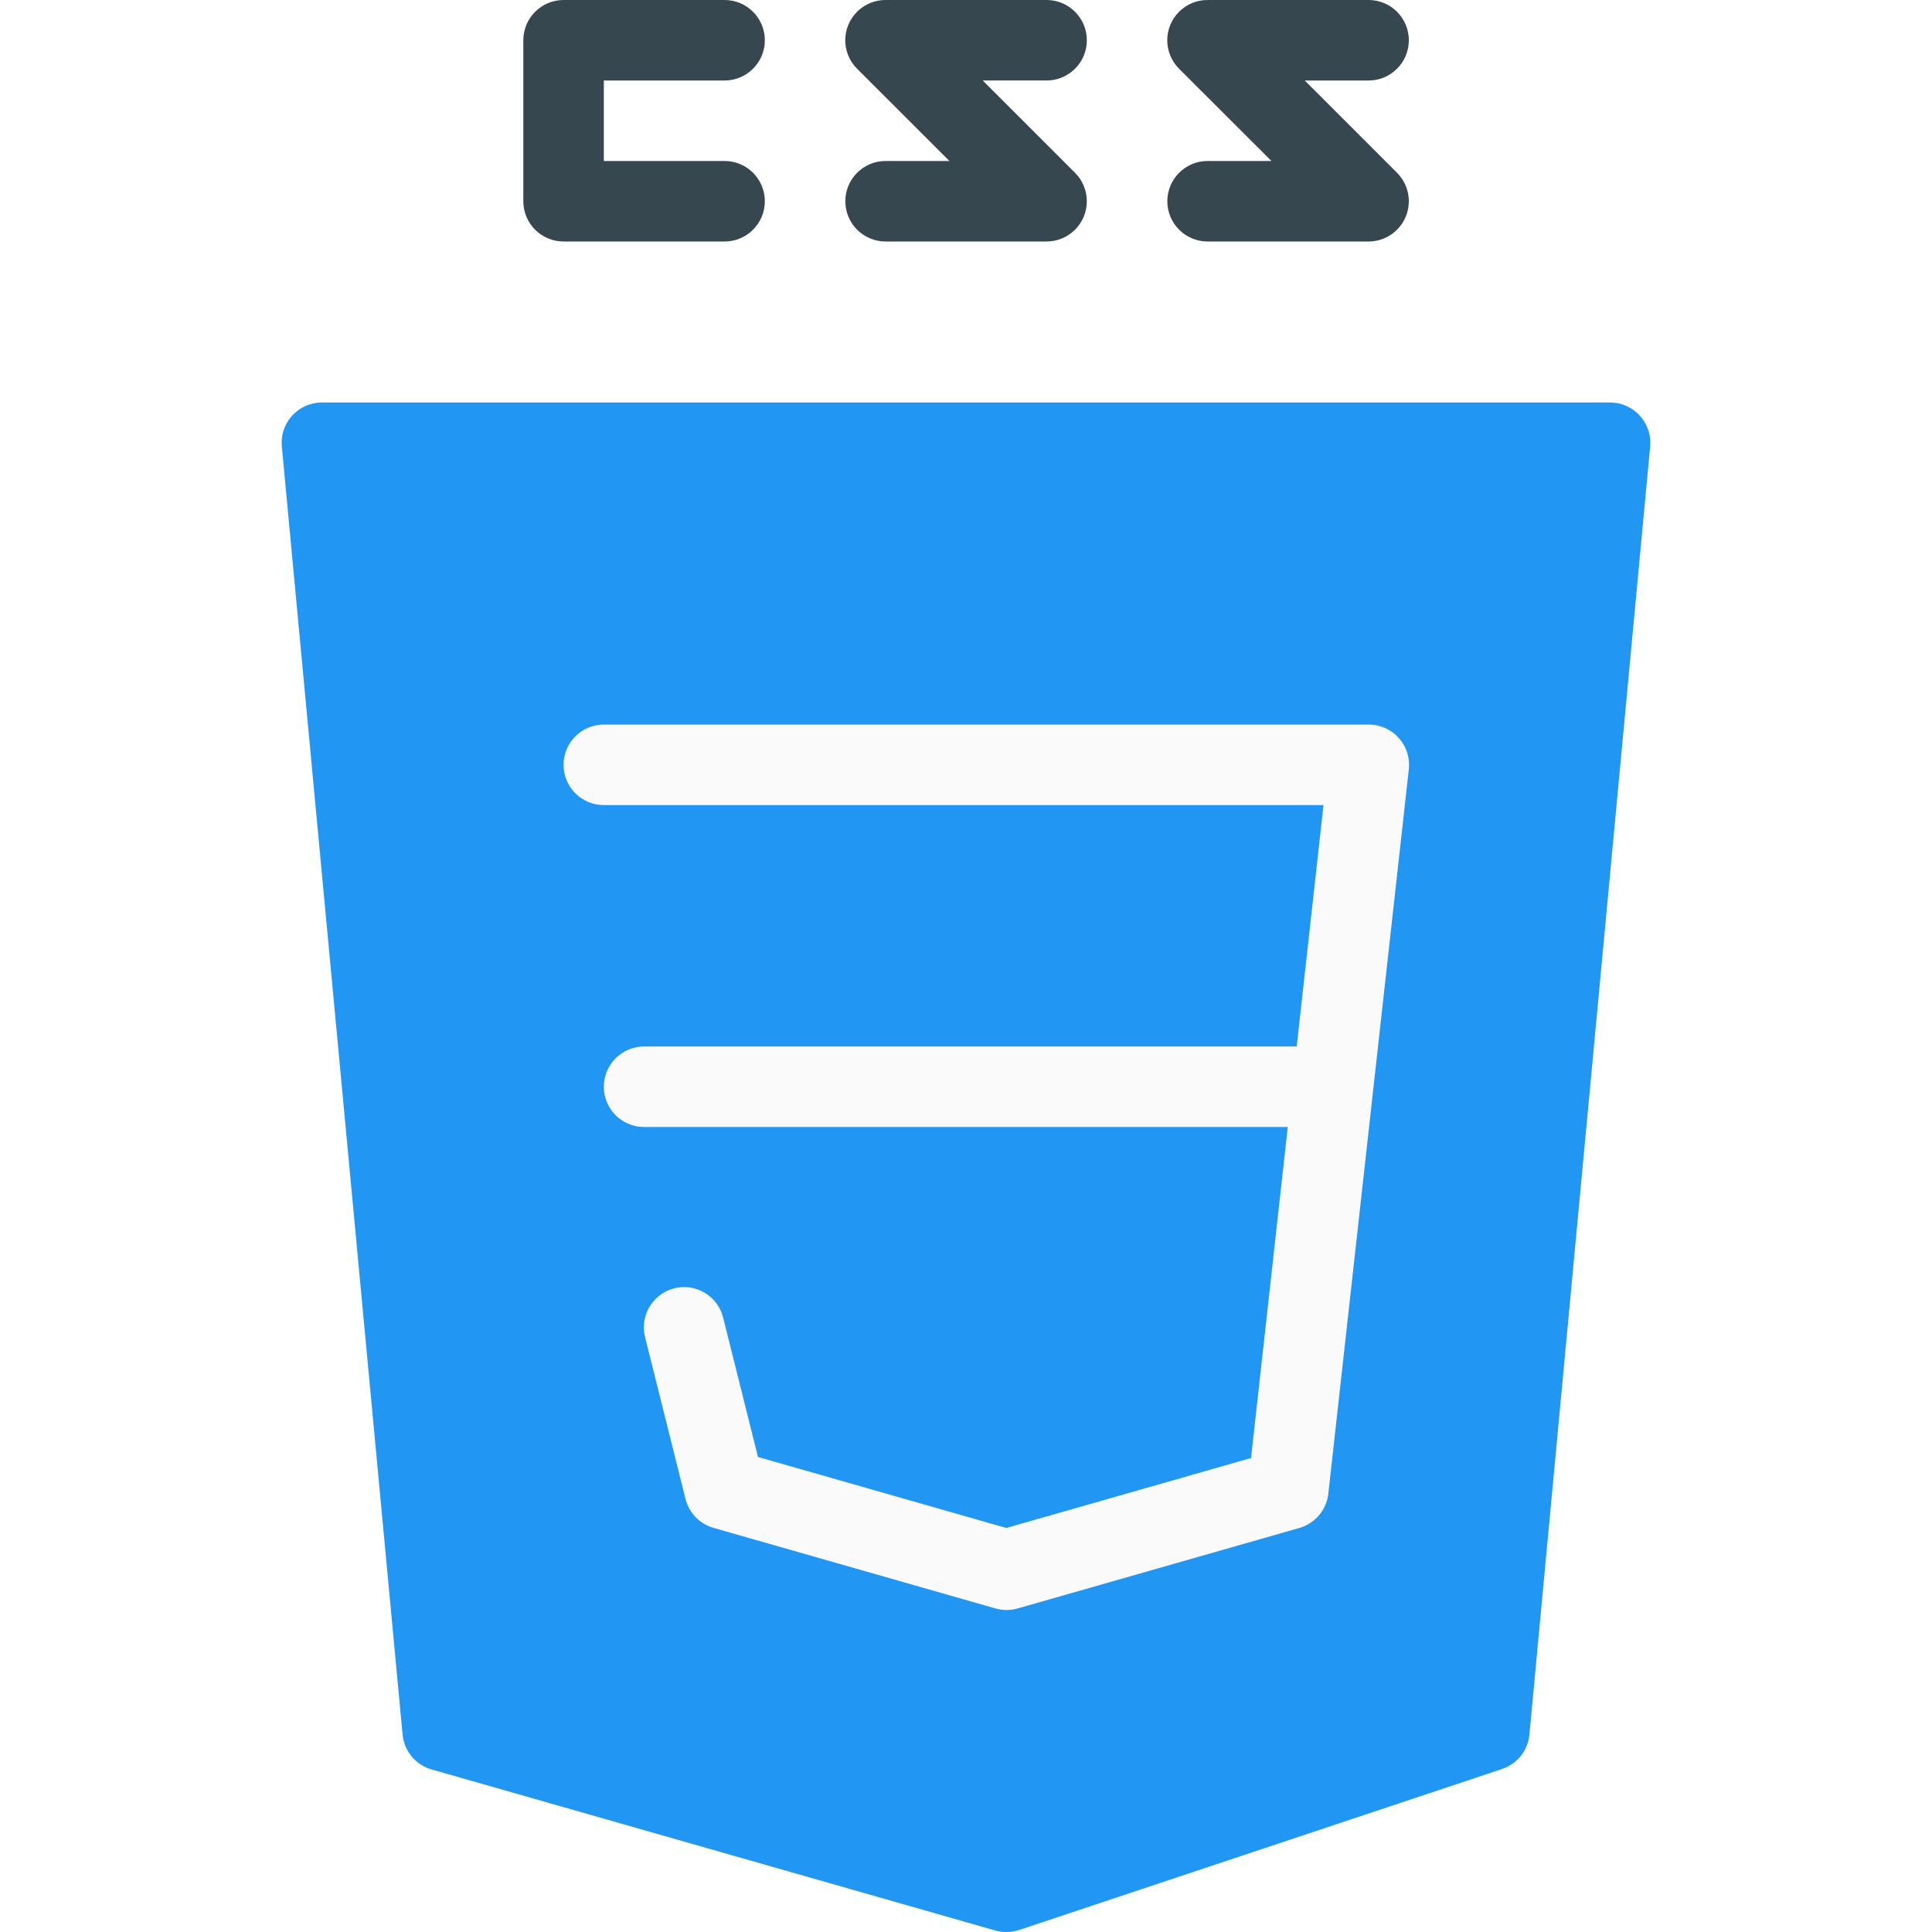
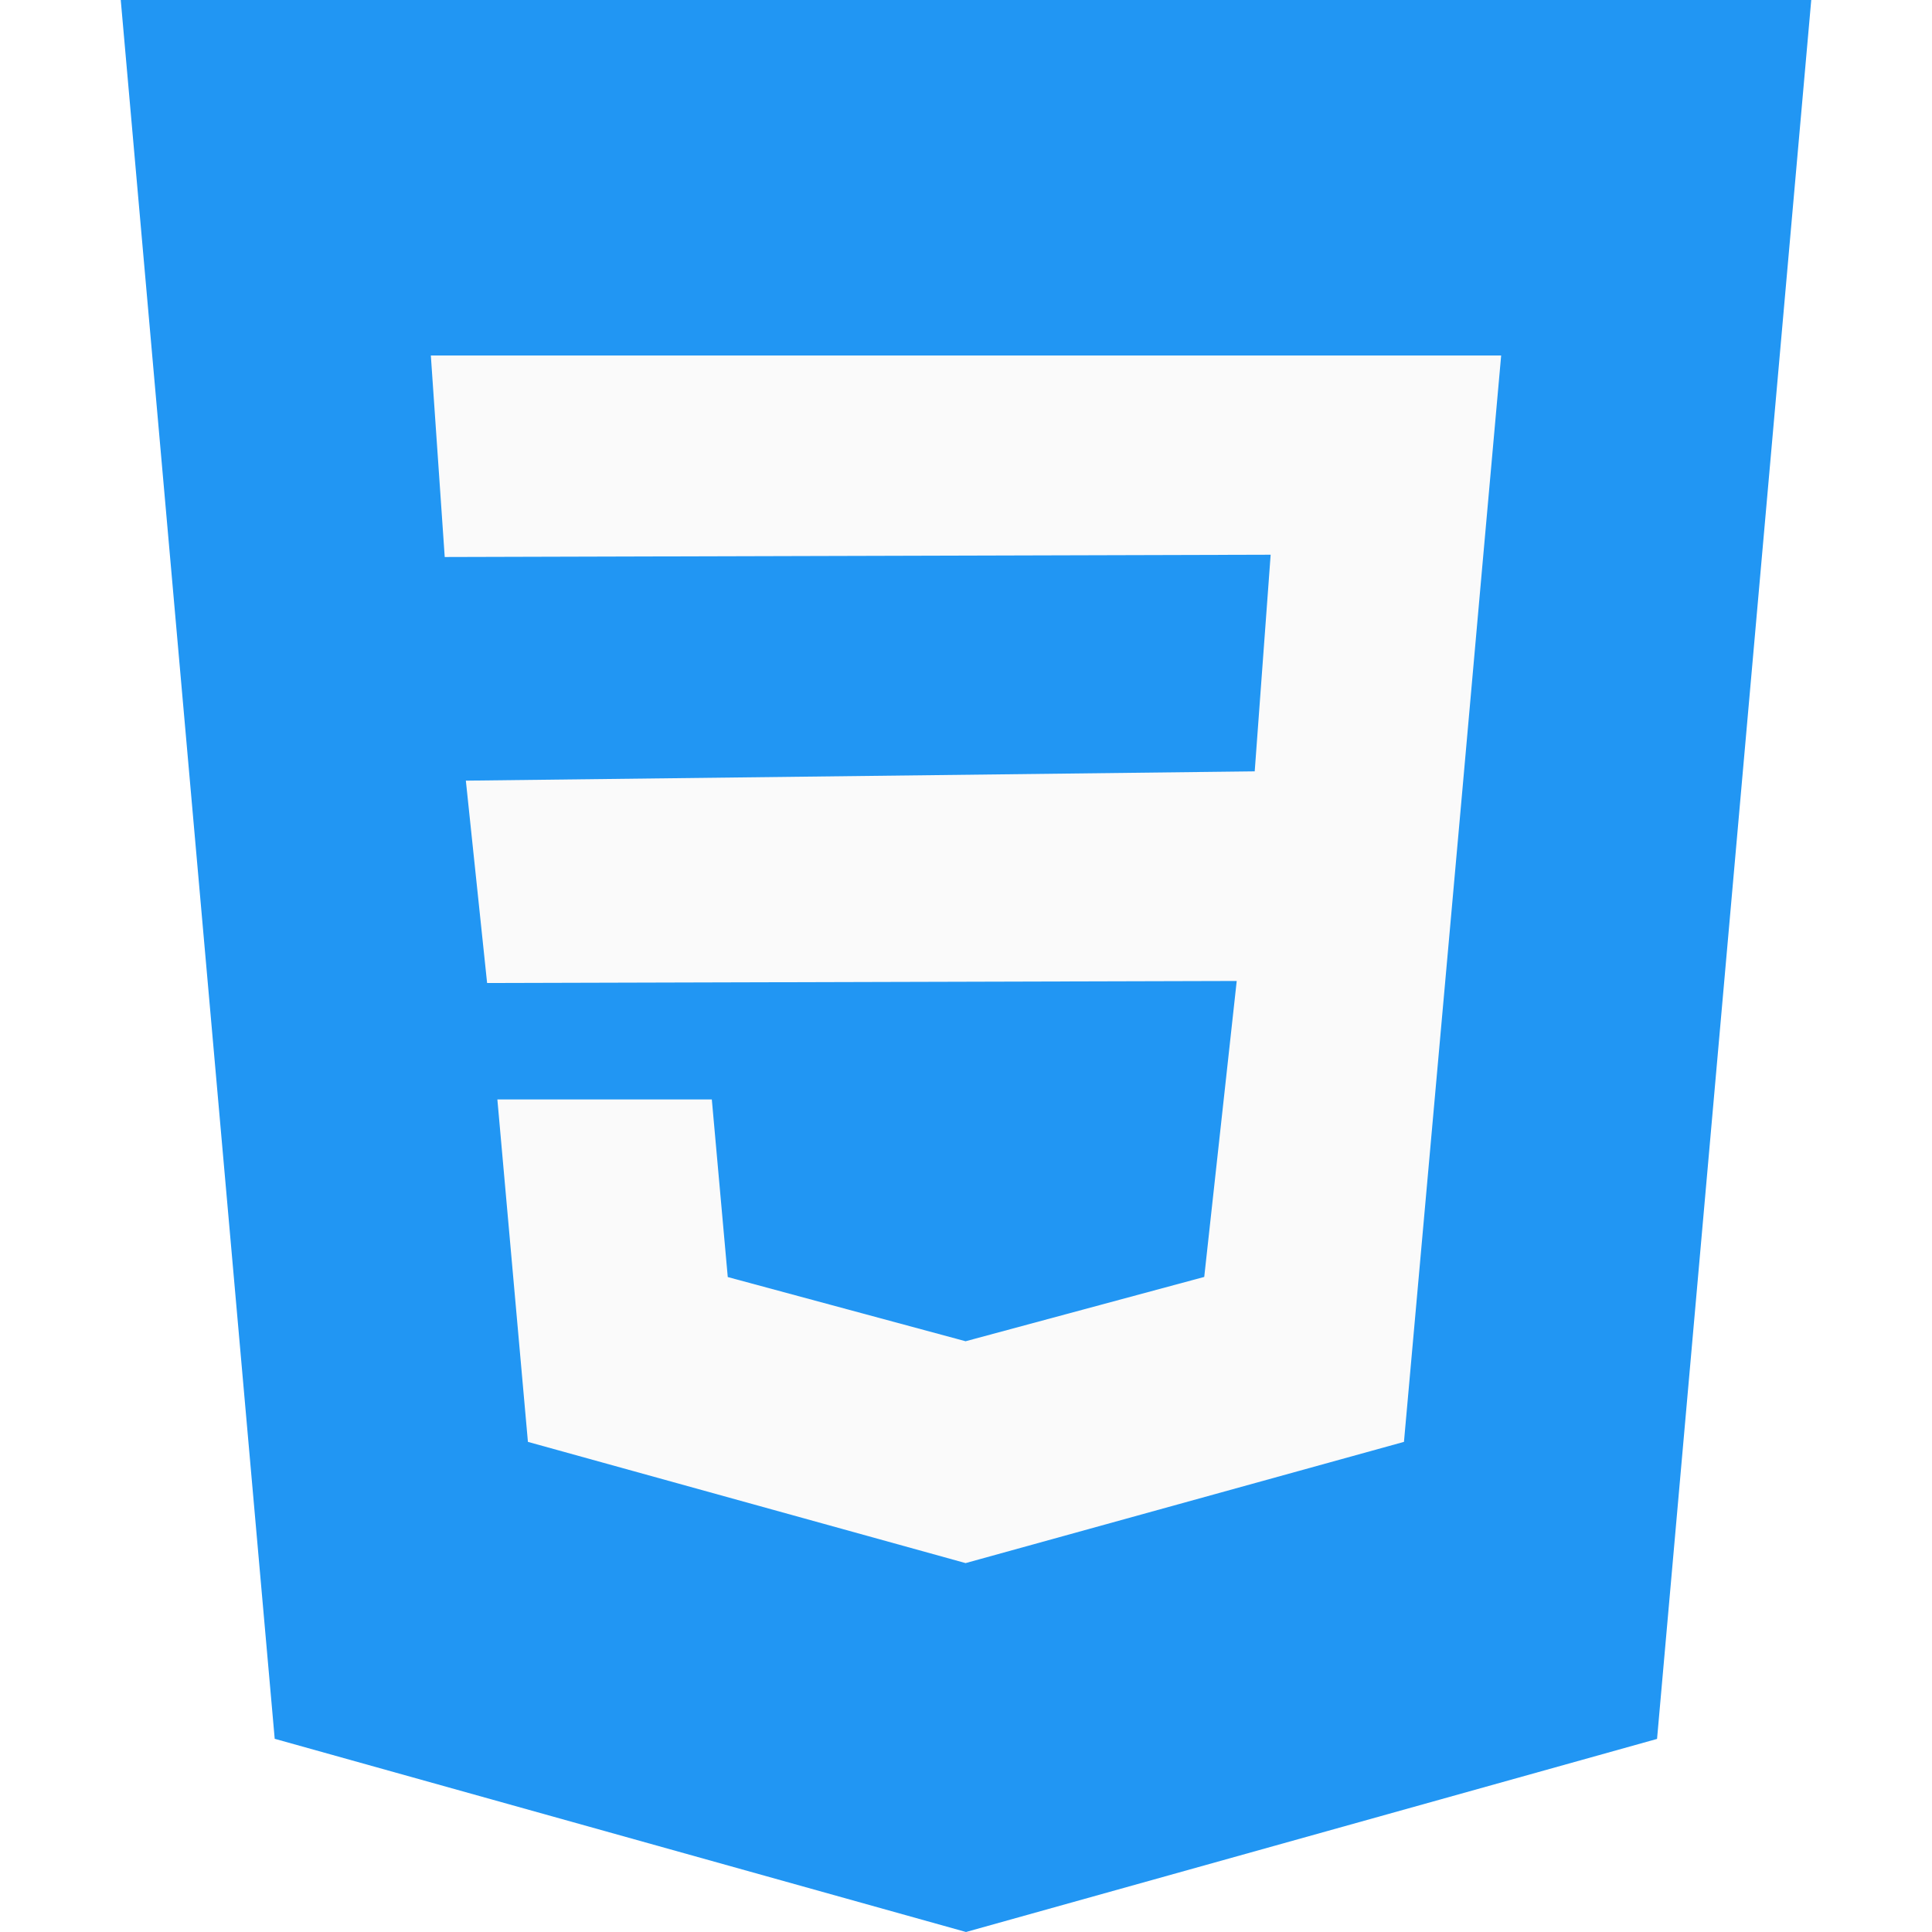
<svg xmlns="http://www.w3.org/2000/svg" version="1.1" id="Capa_1" x="0px" y="0px" viewBox="0 0 512 512" style="enable-background:new 0 0 512 512;" xml:space="preserve">
-   <path style="fill:#2196F3;" d="M434.582,110.165c-2.02-2.227-4.887-3.497-7.893-3.499H85.355  c-5.891-0.026-10.688,4.728-10.714,10.619c-0.002,0.351,0.014,0.701,0.047,1.05l32,341.333c0.413,4.379,3.471,8.055,7.701,9.259  l149.333,42.667c0.964,0.274,1.963,0.41,2.965,0.405c1.144-0.001,2.282-0.181,3.371-0.533l128-42.667  c4.015-1.336,6.86-4.918,7.253-9.131l32-341.333C437.592,115.35,436.6,112.384,434.582,110.165z" />
-   <g>
-     <path style="fill:#FAFAFA;" d="M266.689,426.667c-0.989-0.006-1.973-0.15-2.923-0.427l-74.667-21.333   c-3.665-1.043-6.495-3.963-7.424-7.659l-10.667-42.667c-1.558-5.681,1.785-11.55,7.466-13.108   c5.681-1.558,11.55,1.785,13.108,7.466c0.044,0.159,0.083,0.318,0.119,0.479l9.173,36.693l65.813,18.816l64.853-18.539   l19.2-173.035h-190.72c-5.891,0-10.667-4.776-10.667-10.667c0-5.891,4.776-10.667,10.667-10.667h202.667   c5.891-0.036,10.695,4.711,10.731,10.602c0.002,0.414-0.019,0.827-0.065,1.238l-21.333,192c-0.484,4.3-3.518,7.882-7.68,9.067   l-74.667,21.333C268.704,426.537,267.698,426.674,266.689,426.667z" />
-     <path style="fill:#FAFAFA;" d="M352.022,298.667H170.689c-5.891,0-10.667-4.776-10.667-10.667s4.776-10.667,10.667-10.667h181.333   c5.891,0,10.667,4.776,10.667,10.667S357.913,298.667,352.022,298.667z" />
-   </g>
-   <g>
-     <path style="fill:#37474F;" d="M192.022,64h-42.667c-5.891,0-10.667-4.776-10.667-10.667V10.667C138.689,4.776,143.464,0,149.355,0   h42.667c5.891,0,10.667,4.776,10.667,10.667s-4.776,10.667-10.667,10.667h-32v21.333h32c5.891,0,10.667,4.776,10.667,10.667   S197.913,64,192.022,64z" />
-     <path style="fill:#37474F;" d="M277.355,64h-42.667c-5.891,0-10.667-4.776-10.667-10.667s4.776-10.667,10.667-10.667h16.917   l-24.469-24.448c-4.171-4.16-4.179-10.914-0.019-15.085c2.006-2.011,4.731-3.139,7.571-3.134h42.667   c5.891,0,10.667,4.776,10.667,10.667s-4.776,10.667-10.667,10.667h-16.917l24.448,24.448c4.171,4.16,4.179,10.914,0.019,15.085   C282.904,62.872,280.188,63.999,277.355,64z" />
-     <path style="fill:#37474F;" d="M362.689,64h-42.667c-5.891,0-10.667-4.776-10.667-10.667s4.776-10.667,10.667-10.667h16.917   L312.47,18.219c-4.171-4.16-4.179-10.914-0.019-15.085c2.006-2.011,4.731-3.139,7.571-3.134h42.667   c5.891,0,10.667,4.776,10.667,10.667s-4.776,10.667-10.667,10.667h-16.917l24.448,24.448c4.171,4.16,4.179,10.914,0.019,15.085   C368.238,62.872,365.521,63.999,362.689,64z" />
-   </g>
+   <polygon style="fill:#2196F3;" points="32,0 72.8,460.8 256,512 439.136,460.832 480,0 " />
+   <polygon style="fill:#FAFAFA;" points="392.768,150.688 387.616,208.576 372.064,382.112 256,414.208 255.904,414.24   139.904,382.112 131.808,291.36 188.64,291.36 192.864,338.432 255.936,355.456 255.968,355.424 319.136,338.4 327.744,259.968   129.088,260.512 123.456,206.88 332.512,204.416 336.736,147.008 117.856,147.616 114.176,94.208 256,94.208 397.824,94.208 " />
  <g>
</g>
  <g>
</g>
  <g>
</g>
  <g>
</g>
  <g>
</g>
  <g>
</g>
  <g>
</g>
  <g>
</g>
  <g>
</g>
  <g>
</g>
  <g>
</g>
  <g>
</g>
  <g>
</g>
  <g>
</g>
  <g>
</g>
</svg>
